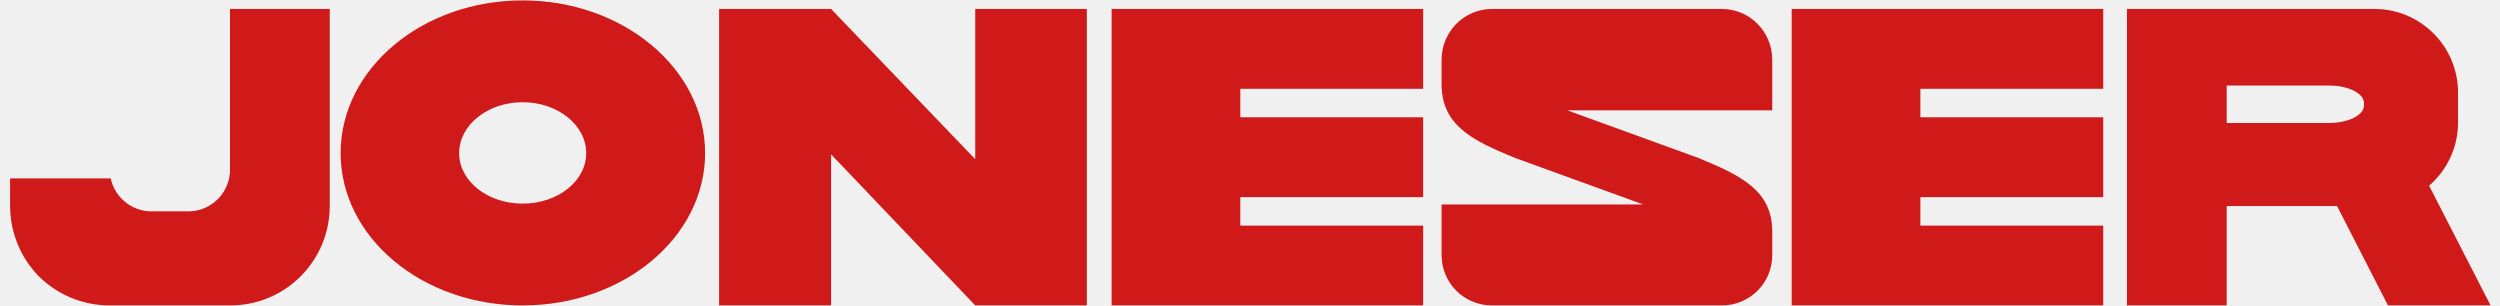
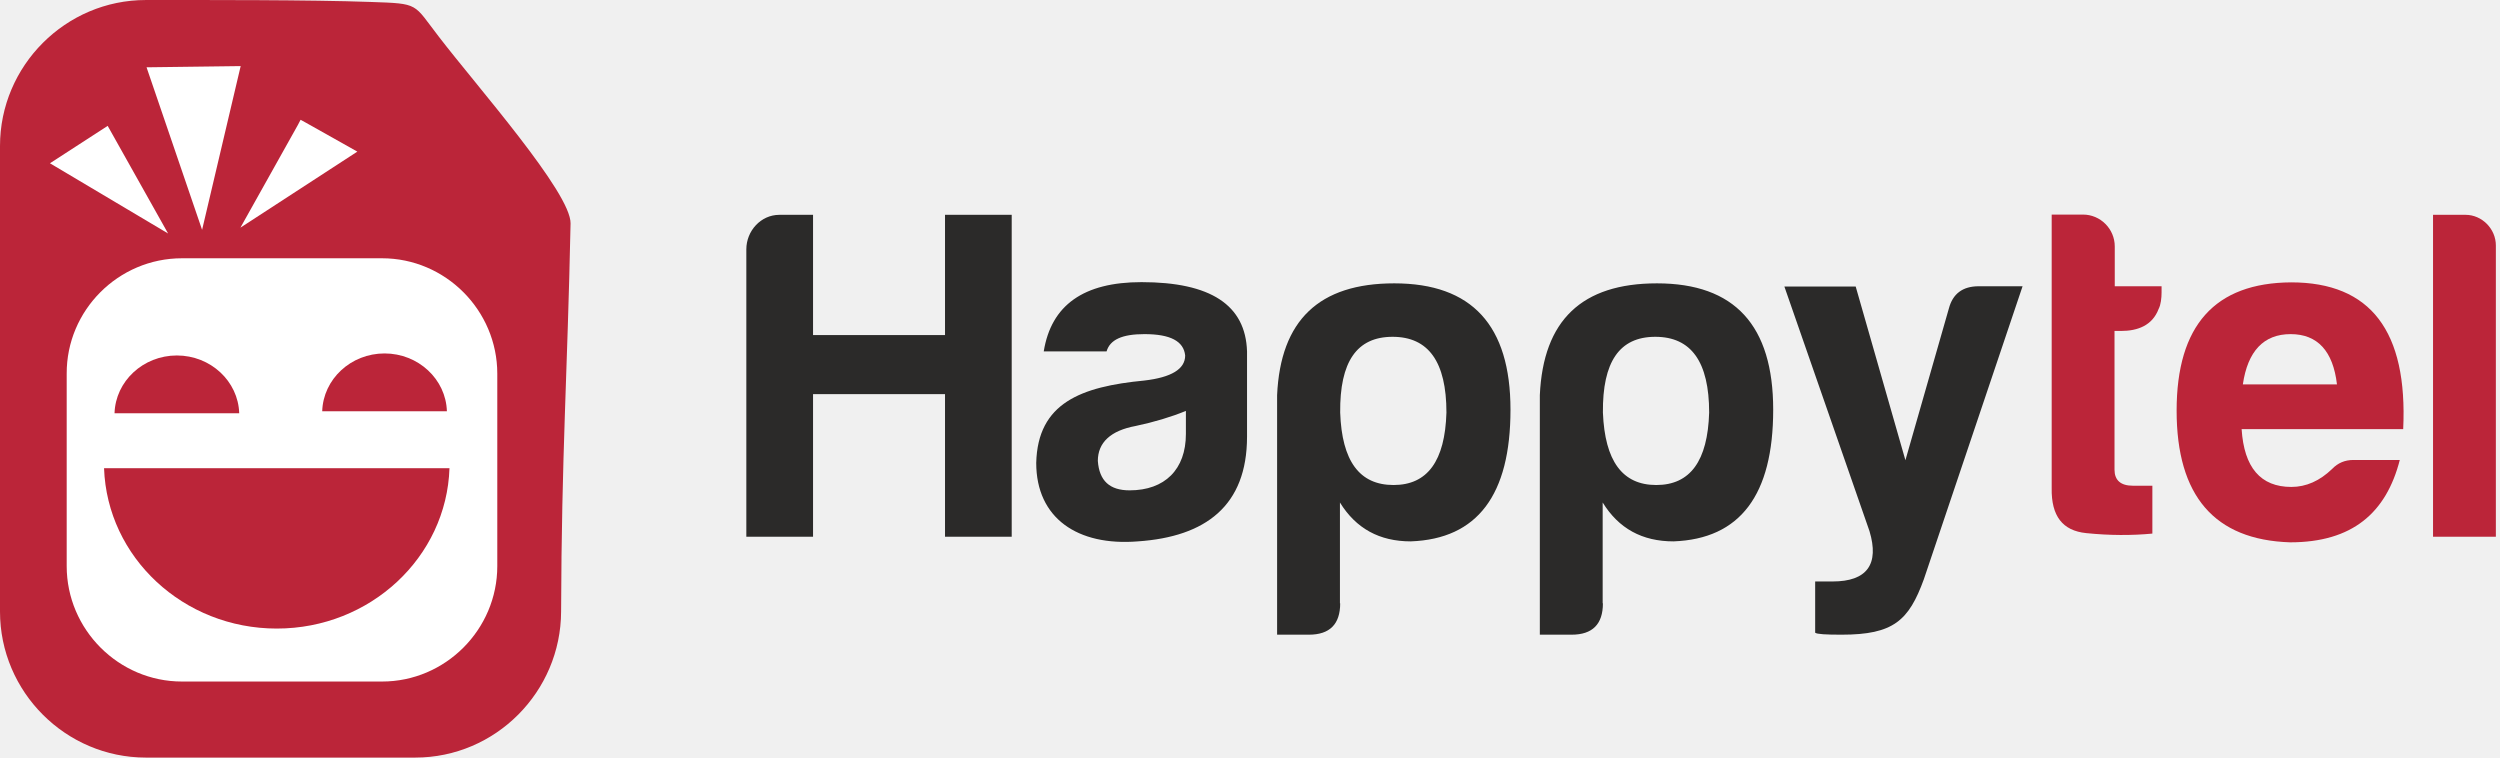
- <svg xmlns="http://www.w3.org/2000/svg" width="221" height="27" viewBox="0 0 221 27" fill="none">
-   <path d="M29.152 0.792H20.332V15.012C20.332 17.028 18.676 18.684 16.66 18.684H13.384C11.62 18.684 10.144 17.424 9.784 15.768H0.892V18.18C0.892 20.628 1.864 22.824 3.448 24.444C5.068 26.028 7.264 27 9.712 27H20.332C22.78 27 24.976 26.028 26.56 24.444C28.18 22.824 29.152 20.628 29.152 18.18V0.792ZM46.204 0.036C37.312 0.036 30.112 6.084 30.112 13.536C30.112 20.988 37.312 27 46.204 27C55.096 27 62.332 20.988 62.332 13.536C62.332 6.084 55.096 0.036 46.204 0.036ZM46.204 18C43.108 18 40.588 16.02 40.588 13.536C40.588 11.052 43.108 9.036 46.204 9.036C49.3 9.036 51.82 11.052 51.82 13.536C51.82 16.02 49.3 18 46.204 18ZM86.212 0.792V14.076L73.468 0.792H63.568V27H73.468V13.644L86.212 27H96.076V0.792H86.212ZM125.808 7.848V0.792H98.267V27H125.808V19.944H109.644V17.424H125.808V10.368H109.644V7.848H125.808ZM156.668 5.292C156.668 2.808 154.688 0.792 152.204 0.792H131.9C129.416 0.792 127.436 2.808 127.436 5.292C127.436 5.436 127.436 5.58 127.436 5.724V7.416C127.436 11.052 130.064 12.384 133.952 13.968L145.256 18.072H127.436V22.536C127.436 25.02 129.416 27 131.9 27H152.204C154.688 27 156.668 25.02 156.668 22.536C156.668 22.428 156.668 22.32 156.668 22.212V20.484C156.668 16.884 154.004 15.552 150.152 13.968L138.56 9.756H156.668V5.292ZM185.925 7.848V0.792H158.385V27H185.925V19.944H169.761V17.424H185.925V10.368H169.761V7.848H185.925ZM214.733 16.416C216.281 15.084 217.289 13.068 217.289 10.872V8.172C217.289 4.104 213.977 0.792 209.909 0.792H188.021V27H196.841V18.216H206.597L211.097 27H220.169L214.733 16.416ZM208.973 9.324C208.973 10.188 207.569 10.872 205.877 10.872H196.841V7.56H205.877C207.569 7.56 208.973 8.244 208.973 9.108V9.324Z" fill="#D01A1A" />
+ <svg xmlns="http://www.w3.org/2000/svg" width="165" height="50" viewBox="0 0 165 50" fill="none">
+   <path d="M119.801 38.361V41.76C119.929 41.856 120.489 41.889 121.546 41.889C124.972 41.889 125.981 40.958 126.974 38.232L133.49 18.893H130.592C129.535 18.893 128.879 19.39 128.623 20.369L125.757 30.375L122.475 18.909H117.768L123.387 35.057C124.044 37.238 123.227 38.377 120.954 38.377H119.801V38.361ZM109.314 32.011C111.555 32.011 112.708 30.423 112.804 27.232C112.804 23.88 111.619 22.229 109.25 22.229C106.88 22.229 105.76 23.88 105.792 27.232C105.92 30.423 107.072 32.011 109.314 32.011ZM105.792 39.82C105.792 41.199 105.103 41.889 103.726 41.889H101.629V26.077C101.853 21.138 104.399 18.701 109.362 18.701C114.485 18.701 117.031 21.475 117.031 27.039C117.031 32.668 114.854 35.57 110.451 35.731C108.385 35.731 106.832 34.881 105.776 33.165V39.82H105.792ZM91.974 32.011C94.216 32.011 95.369 30.423 95.465 27.232C95.465 23.88 94.28 22.229 91.91 22.229C89.541 22.229 88.42 23.88 88.452 27.232C88.564 30.423 89.717 32.011 91.974 32.011ZM88.452 39.82C88.452 41.199 87.763 41.889 86.387 41.889H84.289V26.077C84.513 21.138 87.059 18.701 92.022 18.701C97.146 18.701 99.692 21.475 99.692 27.039C99.692 32.668 97.514 35.57 93.111 35.731C91.046 35.731 89.493 34.881 88.436 33.165V39.82H88.452ZM75.531 22.052C77.245 22.052 78.125 22.517 78.221 23.463C78.221 24.361 77.308 24.907 75.531 25.115C71.353 25.516 68.487 26.59 68.391 30.551C68.391 34.207 71.128 36.051 75.099 35.731C79.566 35.426 82.304 33.389 82.304 28.819V23.191C82.208 20.128 79.902 18.621 75.339 18.621C71.529 18.621 69.383 20.128 68.887 23.191H73.034C73.258 22.421 74.058 22.052 75.531 22.052ZM74.555 32.363C73.242 32.363 72.553 31.738 72.457 30.423C72.457 29.204 73.306 28.419 74.955 28.114C76.172 27.857 77.293 27.52 78.269 27.12V28.643C78.269 30.984 76.876 32.363 74.555 32.363ZM49.258 16.456V35.426H53.661V26.013H62.371V35.426H66.773V14.179H62.371V22.116H53.661V14.179H51.435C50.218 14.179 49.258 15.237 49.258 16.456Z" fill="#2B2A29" />
+   <path d="M162.725 14.178H160.58V35.425H164.727V16.199C164.727 15.108 163.814 14.178 162.725 14.178ZM151.182 22.052C152.959 22.052 153.984 23.174 154.24 25.371H148.028C148.348 23.174 149.404 22.052 151.182 22.052ZM158.386 30.358H155.328C154.768 30.358 154.304 30.551 153.919 30.951C153.103 31.737 152.206 32.138 151.23 32.138C149.196 32.138 148.108 30.855 147.947 28.322H158.611C158.915 21.859 156.465 18.636 151.214 18.636C146.186 18.668 143.657 21.474 143.657 27.103C143.657 32.731 146.154 35.634 151.15 35.794C155.248 35.794 157.49 33.854 158.386 30.358ZM142.664 19.294V18.893H139.574V16.263C139.574 15.108 138.629 14.162 137.477 14.162H135.411V32.218C135.379 34.062 136.132 35.025 137.685 35.185C139.238 35.345 140.711 35.345 142.056 35.217V32.058H140.775C139.958 32.058 139.558 31.689 139.558 31V21.843H139.99C141.079 21.843 142.056 21.49 142.472 20.384C142.616 20.111 142.664 19.662 142.664 19.294Z" fill="#BB2539" />
+   <path fill-rule="evenodd" clip-rule="evenodd" d="M9.622 0.001C13.721 0.001 20.414 -0.016 24.464 0.129C27.715 0.241 27.25 0.209 28.963 2.422C31.445 5.661 37.705 12.733 37.657 14.753C37.449 24.808 37.065 29.971 37.033 40.362C37.017 45.654 32.71 50 27.41 50H9.622C4.339 50 0 45.67 0 40.362V9.638C0 4.33 4.339 0.001 9.622 0.001Z" fill="#BB2539" />
+   <path fill-rule="evenodd" clip-rule="evenodd" d="M12.008 17.046H25.216C29.395 17.046 32.821 20.478 32.821 24.663V37.364C32.821 41.549 29.395 44.981 25.216 44.981H12.008C7.829 44.981 4.402 41.549 4.402 37.364V24.663C4.386 20.478 7.813 17.046 12.008 17.046Z" fill="white" />
+   <path fill-rule="evenodd" clip-rule="evenodd" d="M29.666 30.901C29.474 36.77 24.447 41.485 18.267 41.485C12.103 41.485 7.075 36.786 6.867 30.901H29.666Z" fill="#BB2539" />
+   <path fill-rule="evenodd" clip-rule="evenodd" d="M15.788 27.277C15.724 25.161 13.899 23.461 11.673 23.461C9.448 23.461 7.623 25.161 7.559 27.277H15.788Z" fill="#BB2539" />
+   <path fill-rule="evenodd" clip-rule="evenodd" d="M29.495 27.144C29.431 25.027 27.606 23.327 25.38 23.327C23.155 23.327 21.33 25.027 21.266 27.144H29.495Z" fill="#BB2539" />
+   <path fill-rule="evenodd" clip-rule="evenodd" d="M15.884 4.362L9.672 4.442L13.338 15.17L15.884 4.362Z" fill="white" />
+   <path fill-rule="evenodd" clip-rule="evenodd" d="M7.107 8.307L3.297 10.776L11.094 15.411L7.107 8.307Z" fill="white" />
+   <path fill-rule="evenodd" clip-rule="evenodd" d="M19.838 7.906L20.19 8.099L23.584 10.007L15.867 15.026L19.662 8.243L19.838 7.906Z" fill="white" />
</svg>
